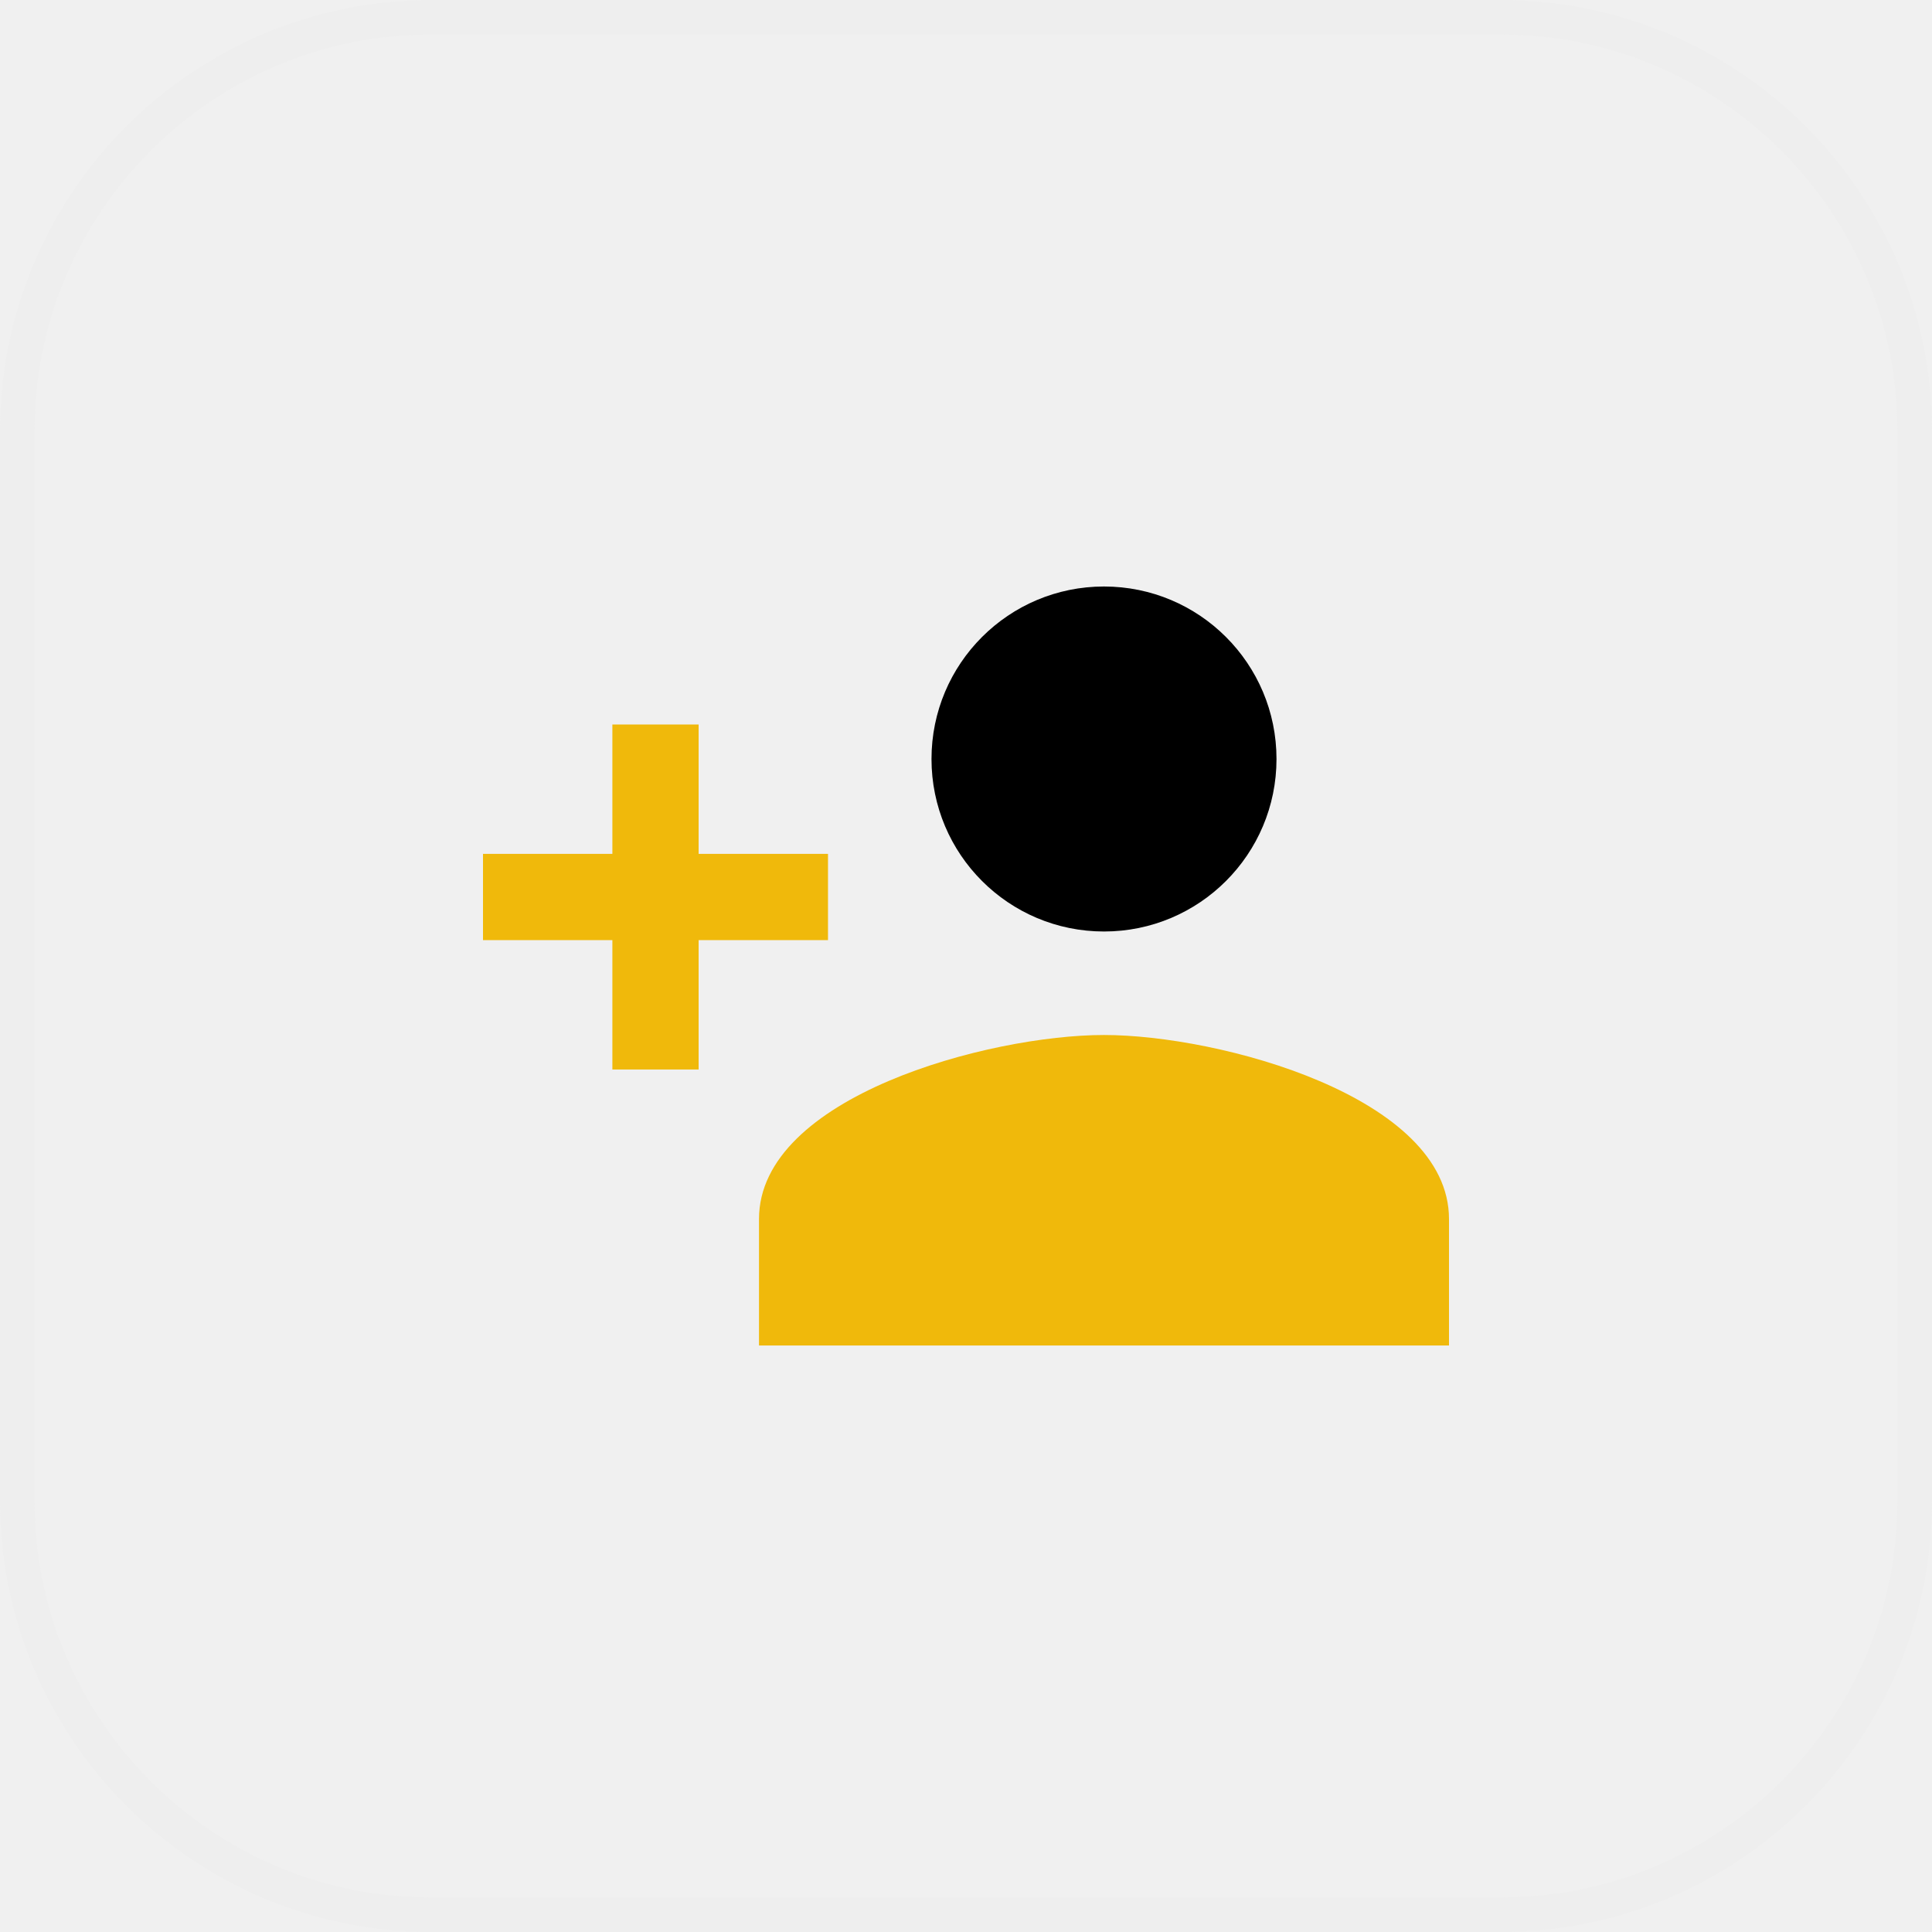
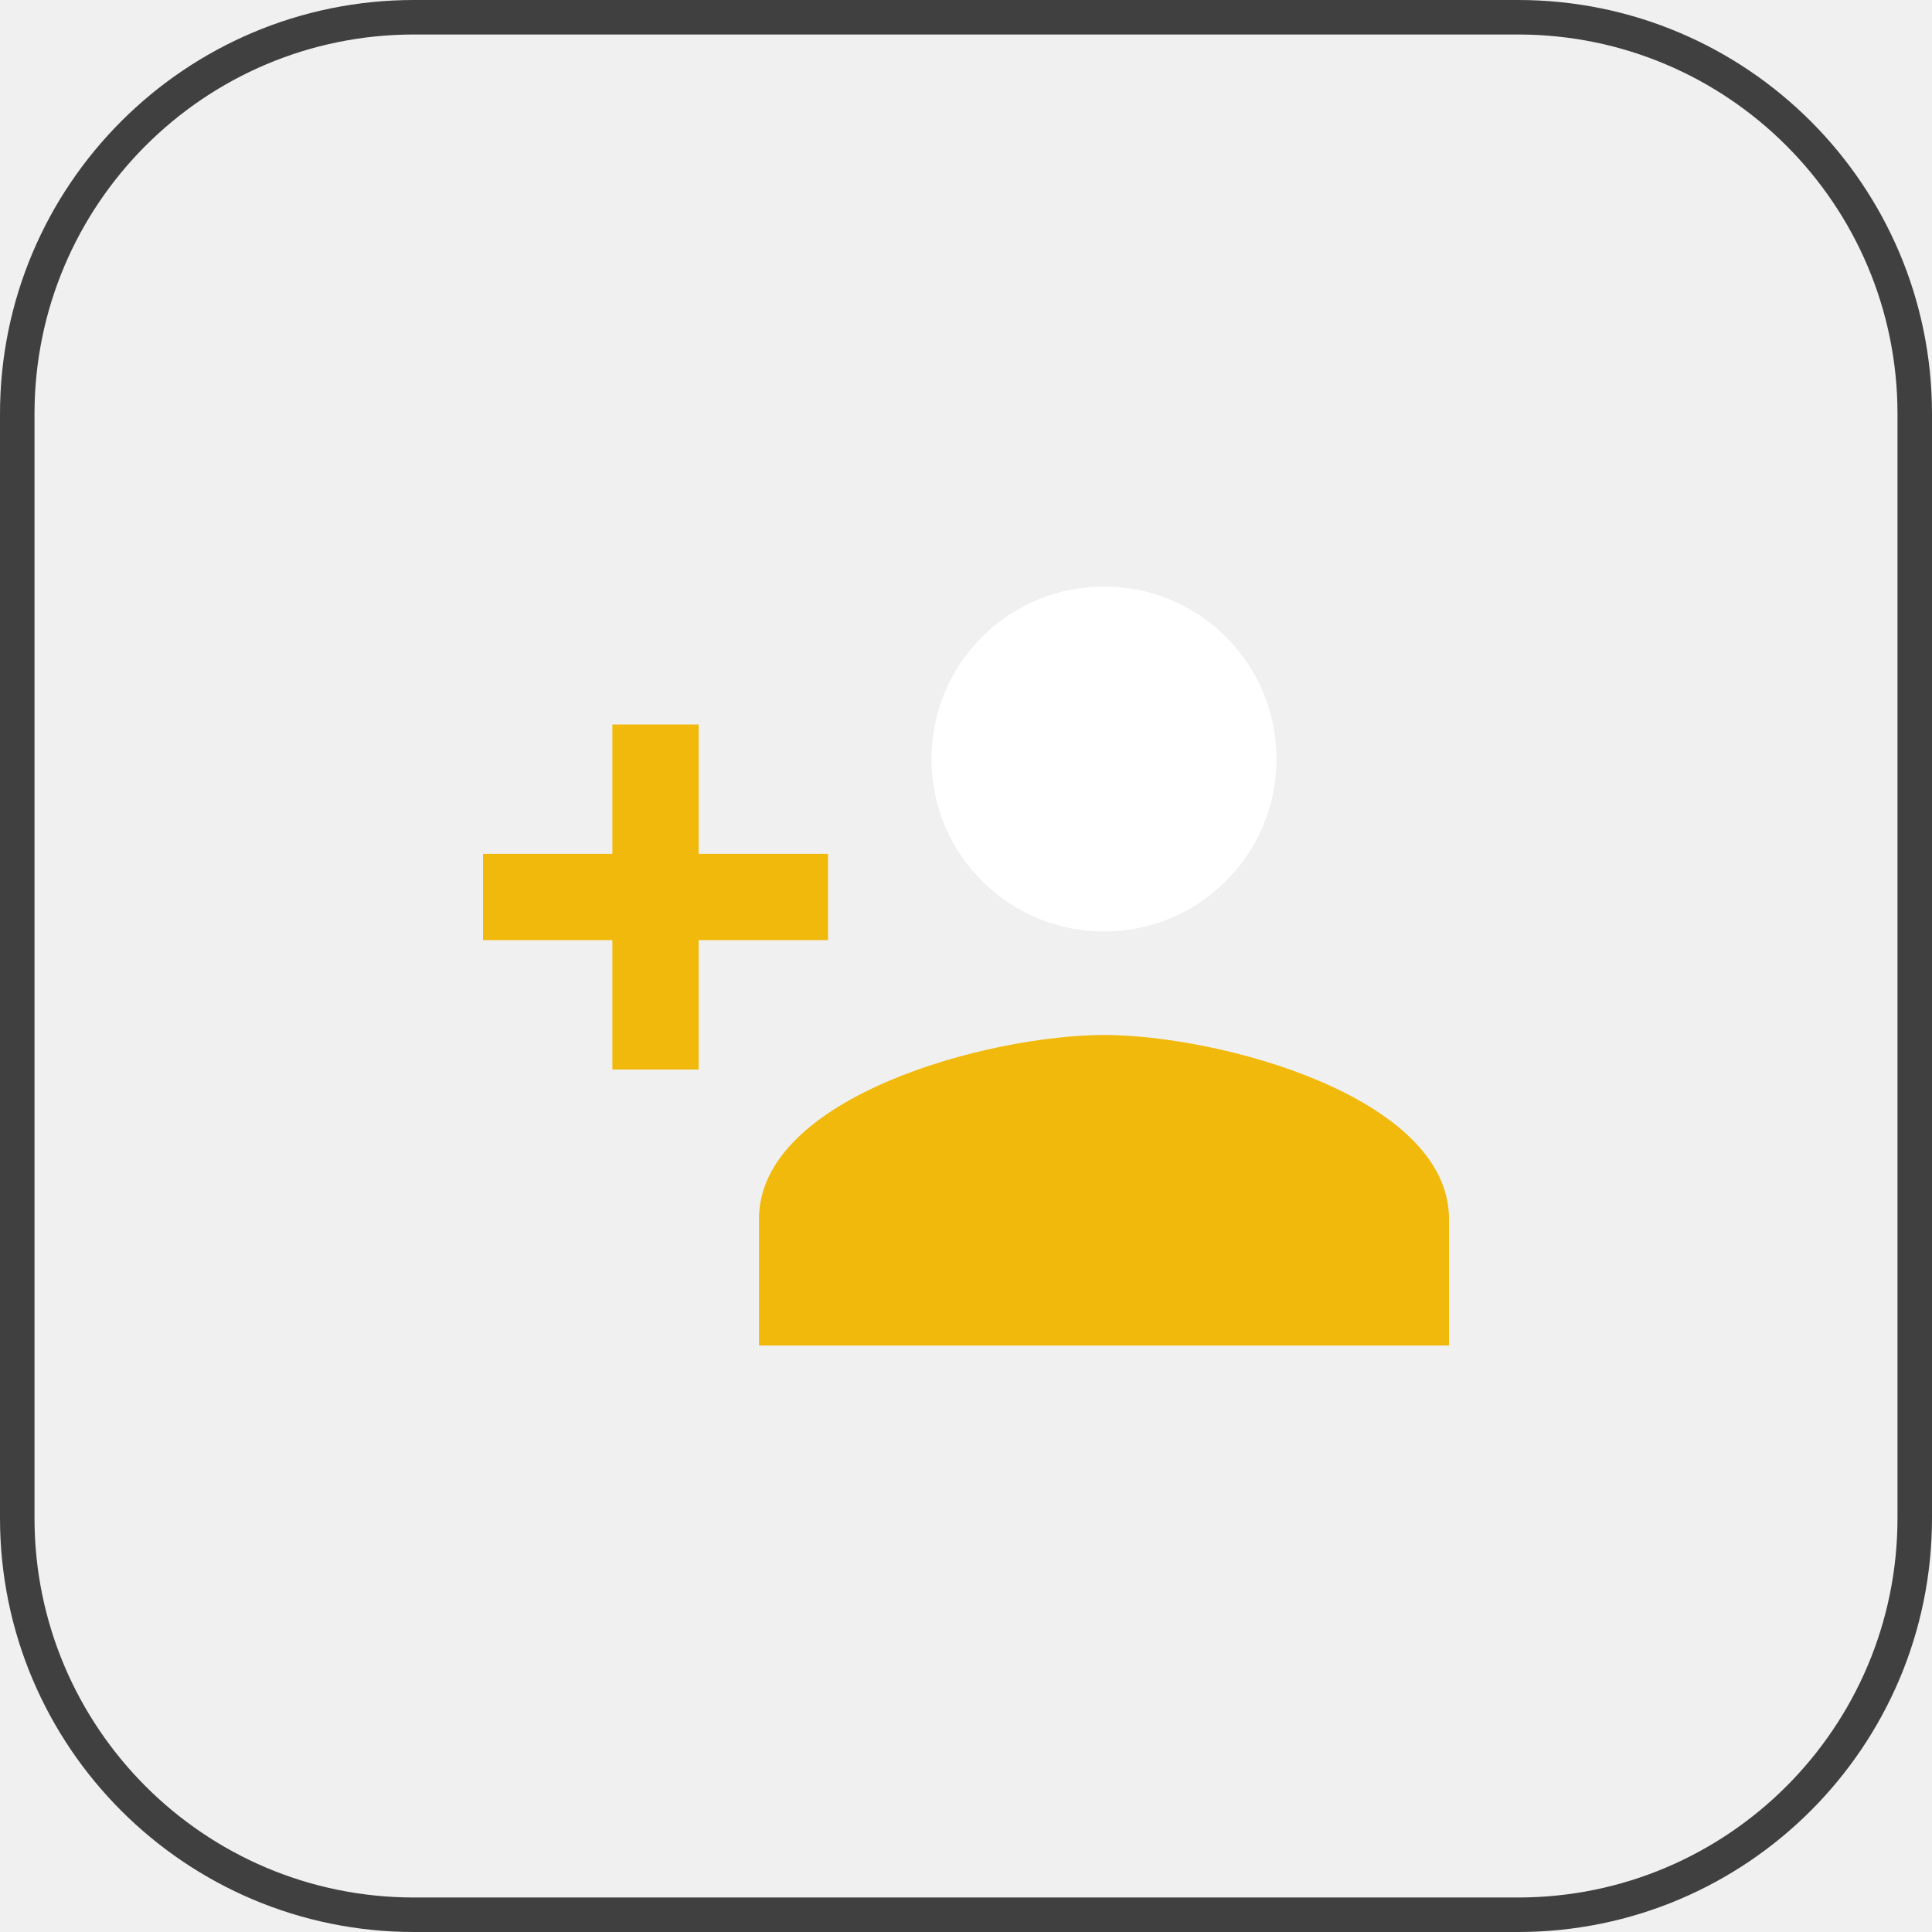
- <svg xmlns="http://www.w3.org/2000/svg" width="560" height="560" viewBox="0 0 560 560" fill="none">
-   <g clip-path="url(#clip0_3951_91)">
-     <path d="M435 5H125C58.726 5 5 58.726 5 125V435C5 501.274 58.726 555 125 555H435C501.274 555 555 501.274 555 435V125C555 58.726 501.274 5 435 5Z" stroke="#EEEEEE" stroke-width="10" />
-     <path d="M320 270C347.625 270 370 247.625 370 220C370 192.375 347.625 170 320 170C292.375 170 270 192.375 270 220C270 247.625 292.375 270 320 270Z" fill="black" />
-     <path d="M202.5 247.5V210H177.5V247.5H140V272.5H177.5V310H202.5V272.5H240V247.5H202.5Z" fill="#F0B90B" />
-     <path d="M220 353.333V390H420V353.333C420 317.867 353.375 300 320 300C286.625 300 220 317.867 220 353.333Z" fill="#F0B90B" />
+ <svg xmlns="http://www.w3.org/2000/svg" width="56" height="56" viewBox="0 0 56 56" fill="none">
+   <g id="Invite">
+     <rect id="ç©å½¢" x="0.5" y="0.5" width="55" height="55" rx="11.5" stroke="#414040" />
+     <g id="ç¼ç» 4">
+       <path id="è·¯å¾" d="M32 27C34.763 27 37 24.762 37 22C37 19.238 34.763 17 32 17C29.238 17 27 19.238 27 22C27 24.762 29.238 27 32 27Z" fill="white" />
+       <path id="è·¯å¾_2" d="M20.25 24.75V21H17.75V24.75H14V27.25H17.75V31H20.25V27.25H24V24.75H20.25Z" fill="#F0B90B" />
+       <path id="è·¯å¾_3" d="M22 35.333V39H42V35.333C42 31.787 35.337 30 32 30C28.663 30 22 31.787 22 35.333Z" fill="#F0B90B" />
+     </g>
  </g>
-   <defs>
-     <clipPath id="clip0_3951_91">
-       <rect width="560" height="560" fill="white" />
-     </clipPath>
-   </defs>
</svg>
